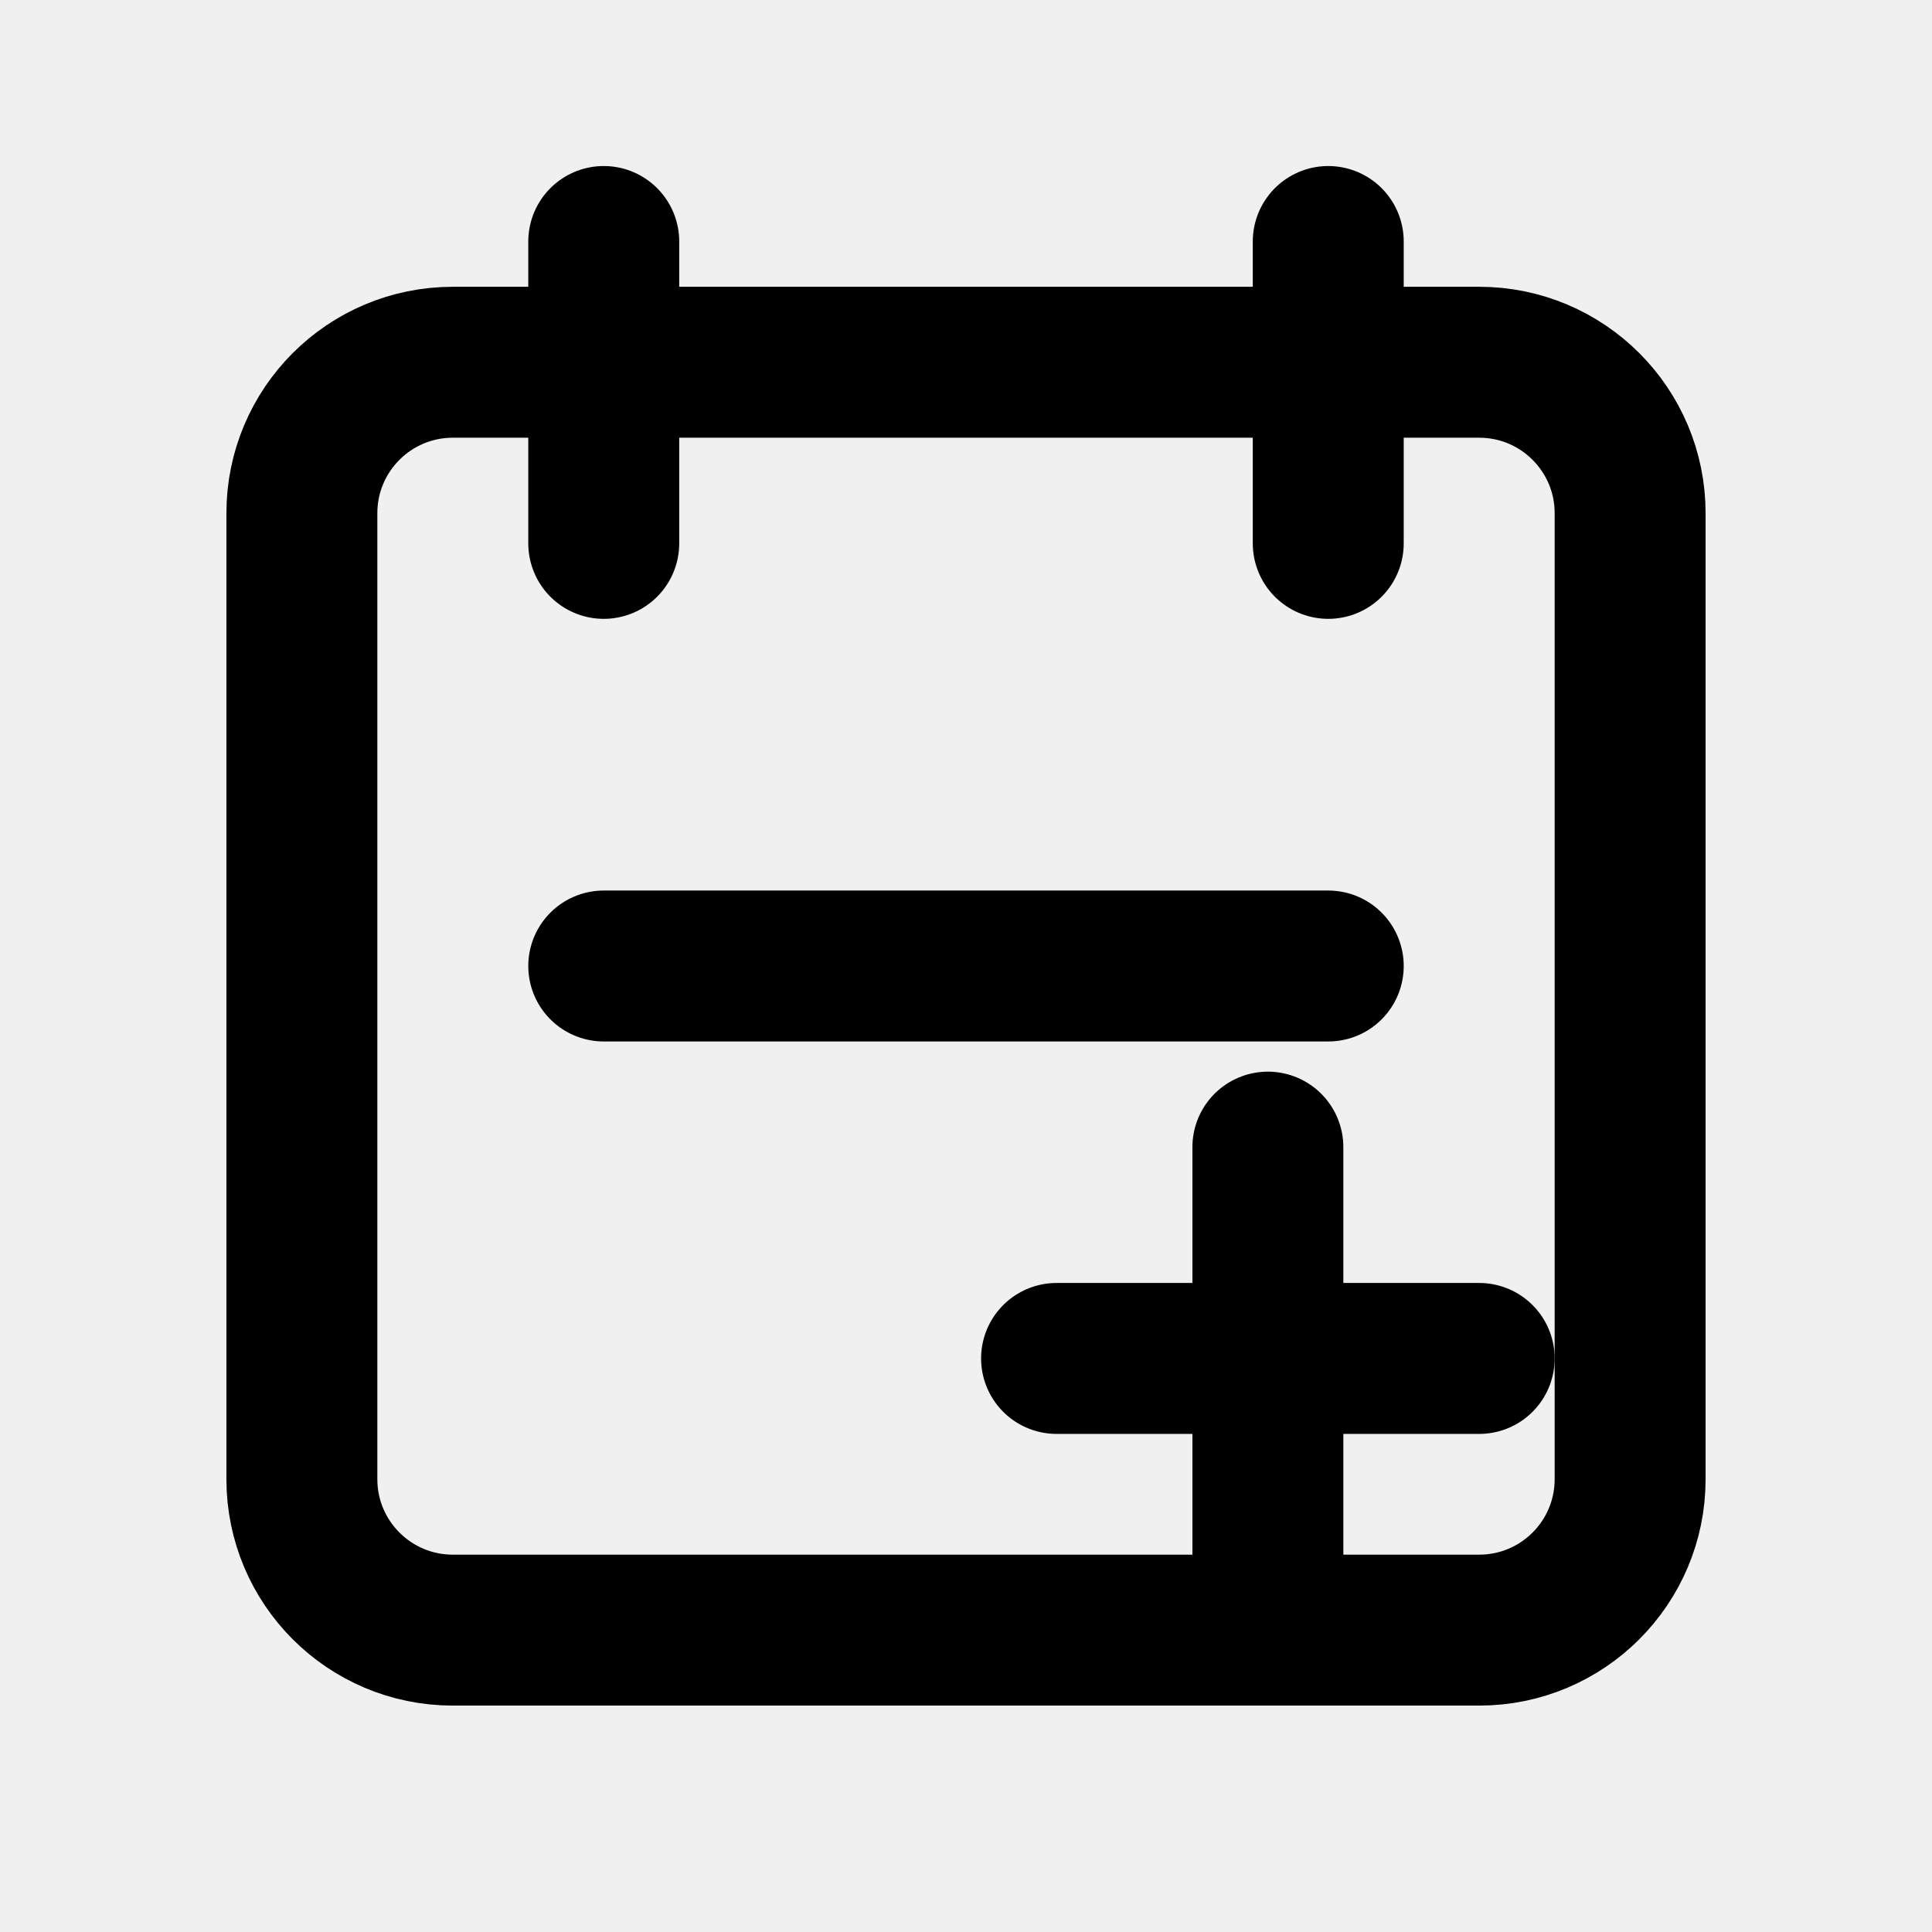
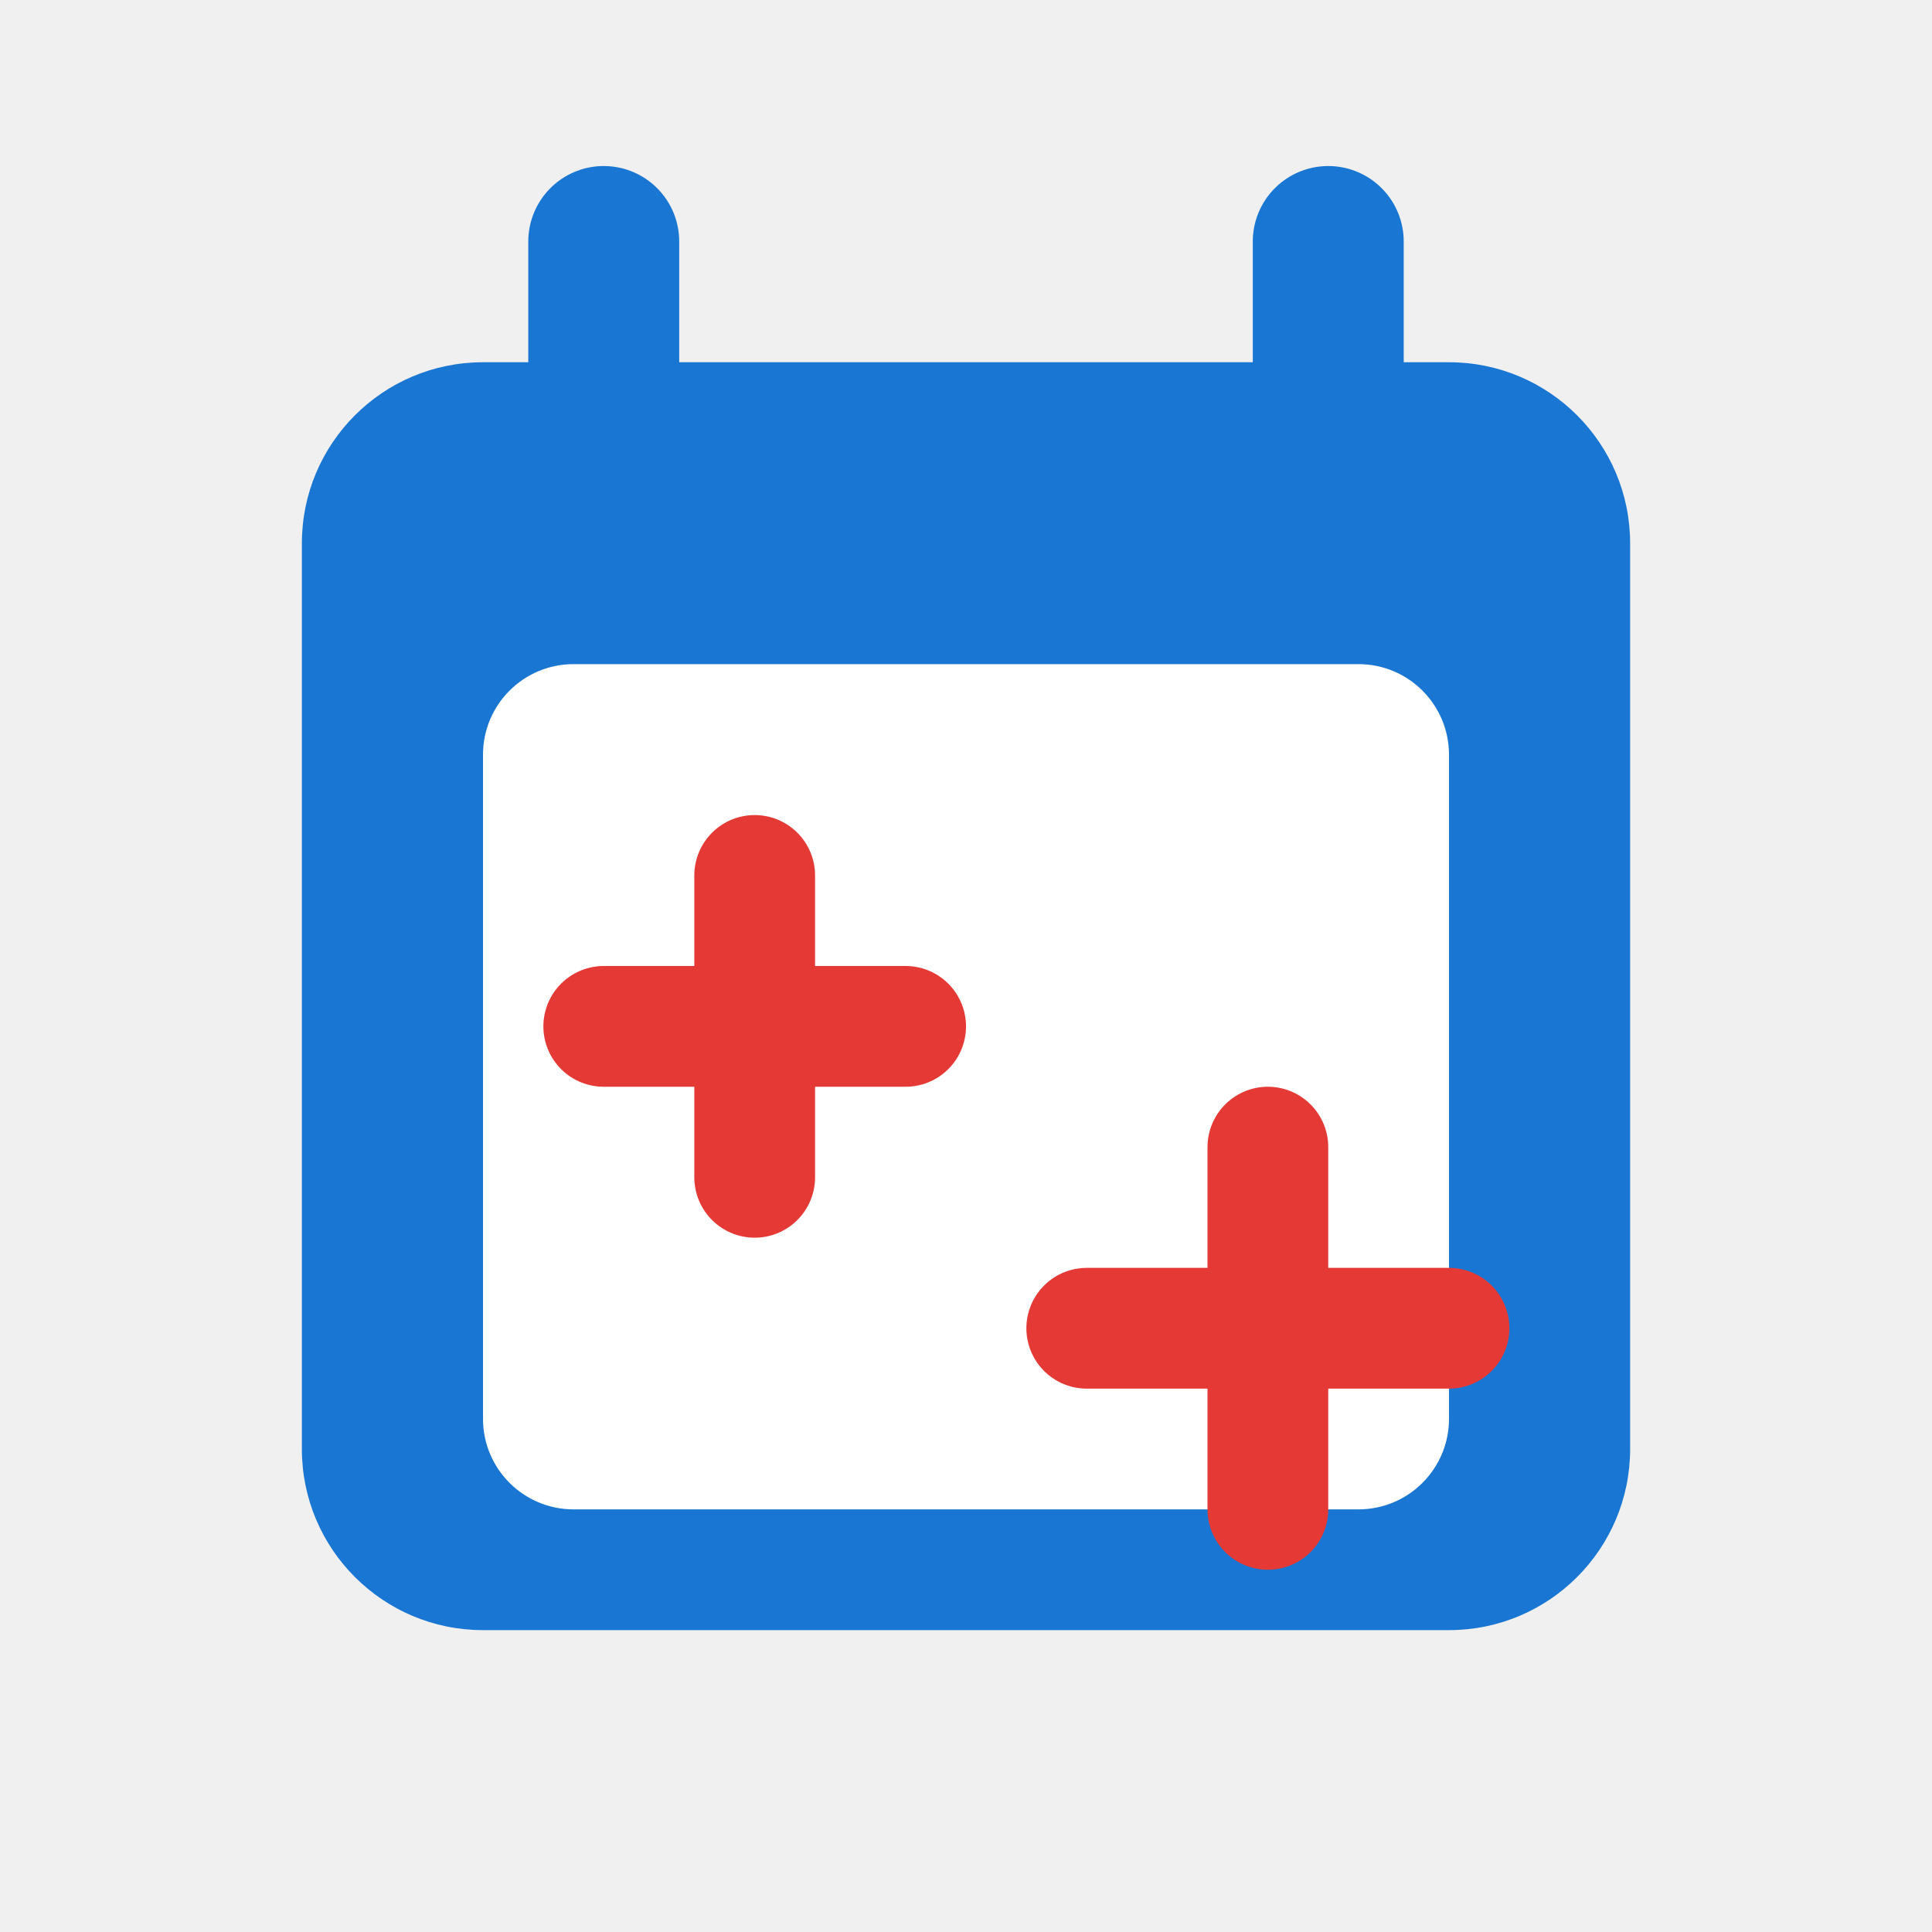
- <svg xmlns="http://www.w3.org/2000/svg" viewBox="0 0 64 64" fill="none">
-   <rect x="10" y="12" width="44" height="42" rx="5" stroke="currentColor" stroke-width="5" />
-   <path d="M20 8v10M44 8v10M20 32h24M42 38v14M35 45h14" stroke="currentColor" stroke-width="5" stroke-linecap="round" />
+ <svg xmlns="http://www.w3.org/2000/svg" viewBox="0 0 64 64">
+   <rect x="10" y="12" width="44" height="42" rx="6" fill="#1976D2" />
+   <rect x="16" y="22" width="32" height="28" rx="3" fill="white" />
+   <path d="M20 34h10M25 29v10M42 38v12M36 44h12" stroke="#E53935" stroke-width="4" stroke-linecap="round" />
+   <path d="M20 8v10M44 8v10" stroke="#1976D2" stroke-width="5" stroke-linecap="round" />
</svg>
